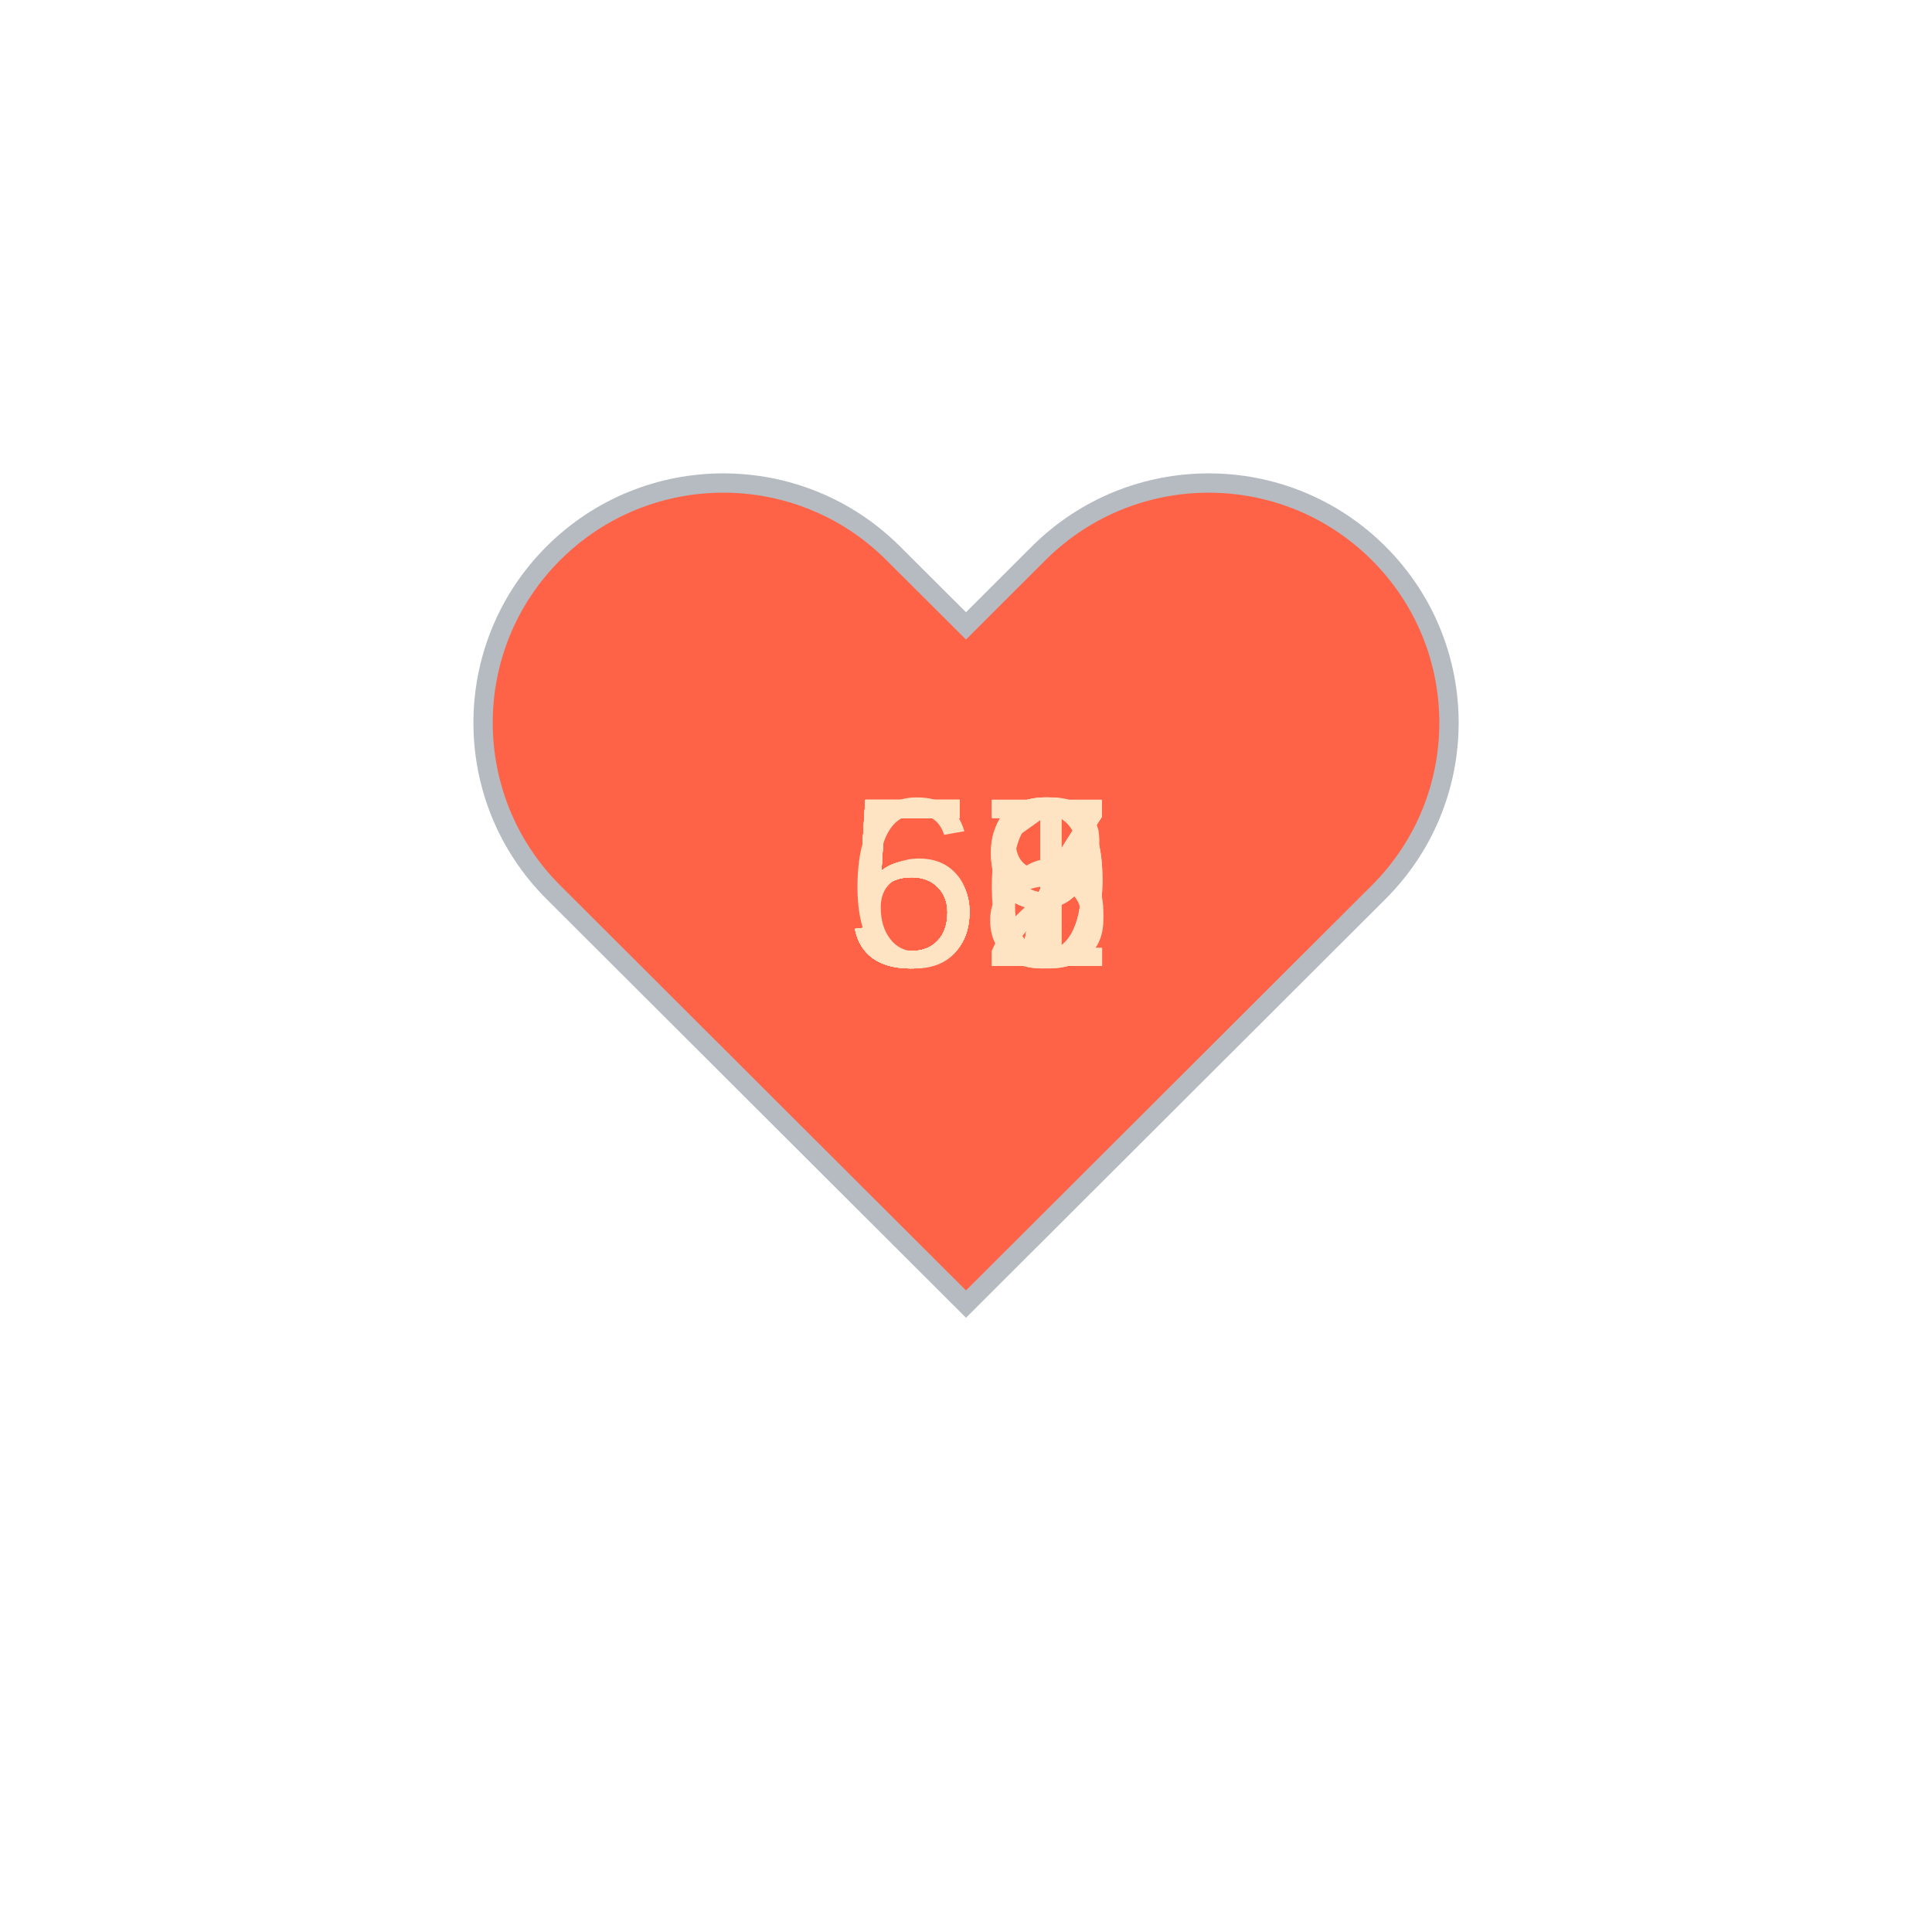
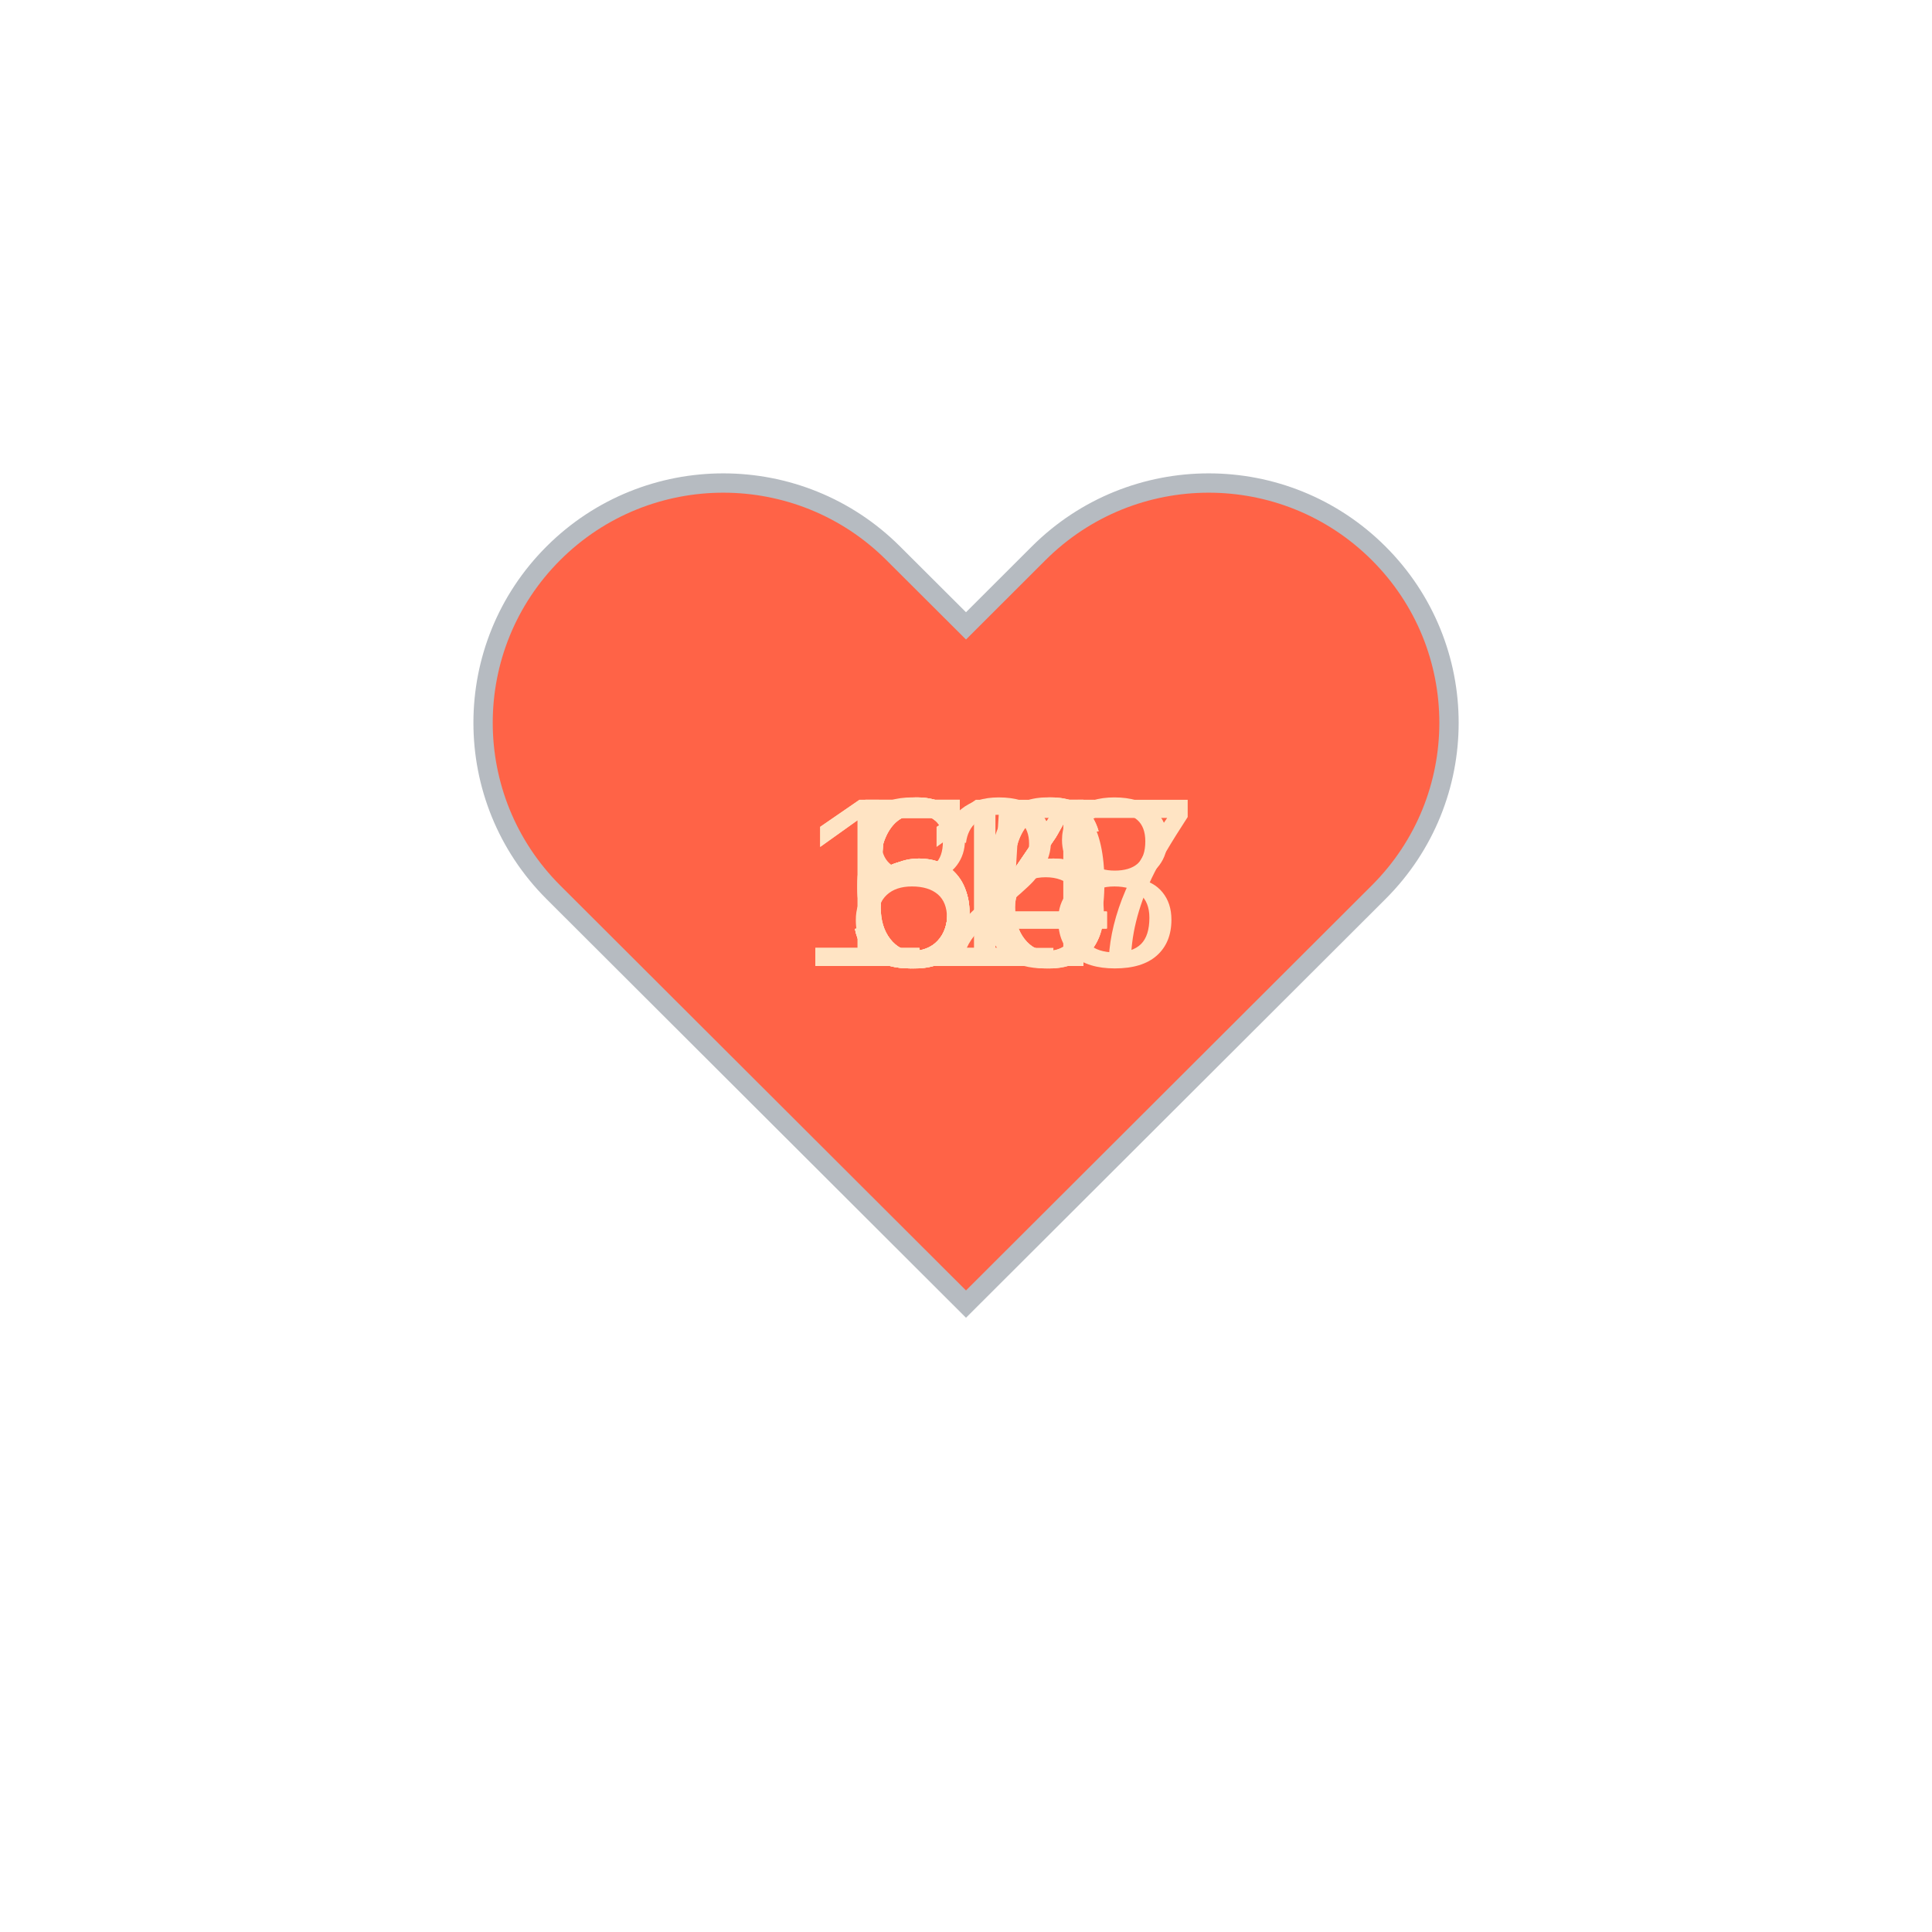
<svg xmlns="http://www.w3.org/2000/svg" baseProfile="full" height="150" version="1.1" viewBox="0,0,200,200" width="150">
  <defs />
  <g transform="translate(100 100)">
    <path d="M92.71,7.27L92.71,7.27c-9.71-9.69-25.46-9.69-35.18,0L50,14.79l-7.54-7.52C32.75-2.42,17-2.42,7.29,7.27v0 c-9.71,9.69-9.71,25.41,0,35.1L50,85l42.71-42.63C102.43,32.68,102.43,16.96,92.71,7.27z" fill="tomato" stroke="#B6BBC1" stroke-width="2" transform="translate(-50 -50)" />
    <animateTransform additive="sum" attributeName="transform" dur="1.2s" repeatCount="indefinite" type="scale" values="1; 1.5; 1.25; 1.5; 1.5; 1;" />
-     <text fill="bisque" style="font-size:25px; font-family:Arial" transform="translate(-12.5 0)">59<animate attributeName="visibility" dur="12.0s" keyTimes="0;0.1;0.2;0.3;0.4;0.5;0.6;0.7;0.8;0.9;1.0" repeatCount="indefinite" values="visible;hidden;hidden;hidden;hidden;hidden;hidden;hidden;hidden;hidden;hidden" />
+     <text fill="bisque" style="font-size:25px; font-family:Arial" transform="translate(-12.5 0)">54<animate attributeName="visibility" dur="12.0s" keyTimes="0;0.1;0.2;0.3;0.4;0.5;0.6;0.7;0.8;0.9;1.0" repeatCount="indefinite" values="visible;hidden;hidden;hidden;hidden;hidden;hidden;hidden;hidden;hidden;hidden" />
    </text>
-     <text fill="bisque" style="font-size:25px; font-family:Arial" transform="translate(-12.5 0)">56<animate attributeName="visibility" dur="12.0s" keyTimes="0;0.1;0.2;0.3;0.4;0.5;0.6;0.7;0.8;0.9;1.0" repeatCount="indefinite" values="hidden;visible;hidden;hidden;hidden;hidden;hidden;hidden;hidden;hidden;hidden" />
+     <text fill="bisque" style="font-size:25px; font-family:Arial" transform="translate(-12.5 0)">50<animate attributeName="visibility" dur="12.0s" keyTimes="0;0.1;0.2;0.3;0.4;0.5;0.6;0.7;0.8;0.9;1.0" repeatCount="indefinite" values="hidden;visible;hidden;hidden;hidden;hidden;hidden;hidden;hidden;hidden;hidden" />
    </text>
-     <text fill="bisque" style="font-size:25px; font-family:Arial" transform="translate(-12.5 0)">57<animate attributeName="visibility" dur="12.0s" keyTimes="0;0.1;0.2;0.3;0.4;0.5;0.6;0.7;0.8;0.9;1.0" repeatCount="indefinite" values="hidden;hidden;visible;hidden;hidden;hidden;hidden;hidden;hidden;hidden;hidden" />
+     <text fill="bisque" style="font-size:25px; font-family:Arial" transform="translate(-12.5 0)">54<animate attributeName="visibility" dur="12.0s" keyTimes="0;0.1;0.2;0.3;0.4;0.5;0.6;0.7;0.8;0.9;1.0" repeatCount="indefinite" values="hidden;hidden;visible;hidden;hidden;hidden;hidden;hidden;hidden;hidden;hidden" />
    </text>
-     <text fill="bisque" style="font-size:25px; font-family:Arial" transform="translate(-12.5 0)">57<animate attributeName="visibility" dur="12.0s" keyTimes="0;0.1;0.2;0.3;0.4;0.5;0.6;0.7;0.8;0.9;1.0" repeatCount="indefinite" values="hidden;hidden;hidden;visible;hidden;hidden;hidden;hidden;hidden;hidden;hidden" />
+     <text fill="bisque" style="font-size:25px; font-family:Arial" transform="translate(-12.5 0)">56<animate attributeName="visibility" dur="12.0s" keyTimes="0;0.1;0.2;0.3;0.4;0.5;0.6;0.7;0.8;0.9;1.0" repeatCount="indefinite" values="hidden;hidden;hidden;visible;hidden;hidden;hidden;hidden;hidden;hidden;hidden" />
    </text>
-     <text fill="bisque" style="font-size:25px; font-family:Arial" transform="translate(-12.5 0)">58<animate attributeName="visibility" dur="12.0s" keyTimes="0;0.1;0.2;0.3;0.4;0.5;0.6;0.7;0.8;0.9;1.0" repeatCount="indefinite" values="hidden;hidden;hidden;hidden;visible;hidden;hidden;hidden;hidden;hidden;hidden" />
+     <text fill="bisque" style="font-size:25px; font-family:Arial" transform="translate(-12.5 0)">64<animate attributeName="visibility" dur="12.0s" keyTimes="0;0.1;0.2;0.3;0.4;0.5;0.6;0.7;0.8;0.9;1.0" repeatCount="indefinite" values="hidden;hidden;hidden;hidden;visible;hidden;hidden;hidden;hidden;hidden;hidden" />
    </text>
-     <text fill="bisque" style="font-size:25px; font-family:Arial" transform="translate(-12.5 0)">61<animate attributeName="visibility" dur="12.0s" keyTimes="0;0.1;0.2;0.3;0.4;0.5;0.6;0.7;0.8;0.9;1.0" repeatCount="indefinite" values="hidden;hidden;hidden;hidden;hidden;visible;hidden;hidden;hidden;hidden;hidden" />
+     <text fill="bisque" style="font-size:25px; font-family:Arial" transform="translate(-12.5 0)">64<animate attributeName="visibility" dur="12.0s" keyTimes="0;0.1;0.2;0.3;0.4;0.5;0.6;0.7;0.8;0.9;1.0" repeatCount="indefinite" values="hidden;hidden;hidden;hidden;hidden;visible;hidden;hidden;hidden;hidden;hidden" />
    </text>
-     <text fill="bisque" style="font-size:25px; font-family:Arial" transform="translate(-12.5 0)">52<animate attributeName="visibility" dur="12.0s" keyTimes="0;0.1;0.2;0.3;0.4;0.5;0.6;0.7;0.8;0.9;1.0" repeatCount="indefinite" values="hidden;hidden;hidden;hidden;hidden;hidden;visible;hidden;hidden;hidden;hidden" />
+     <text fill="bisque" style="font-size:25px; font-family:Arial" transform="translate(-17.5 0)">118<animate attributeName="visibility" dur="12.0s" keyTimes="0;0.1;0.2;0.3;0.4;0.5;0.6;0.7;0.8;0.9;1.0" repeatCount="indefinite" values="hidden;hidden;hidden;hidden;hidden;hidden;visible;hidden;hidden;hidden;hidden" />
    </text>
-     <text fill="bisque" style="font-size:25px; font-family:Arial" transform="translate(-12.5 0)">59<animate attributeName="visibility" dur="12.0s" keyTimes="0;0.1;0.2;0.3;0.4;0.5;0.6;0.7;0.8;0.9;1.0" repeatCount="indefinite" values="hidden;hidden;hidden;hidden;hidden;hidden;hidden;visible;hidden;hidden;hidden" />
+     <text fill="bisque" style="font-size:25px; font-family:Arial" transform="translate(-12.5 0)">65<animate attributeName="visibility" dur="12.0s" keyTimes="0;0.1;0.2;0.3;0.4;0.5;0.6;0.7;0.8;0.9;1.0" repeatCount="indefinite" values="hidden;hidden;hidden;hidden;hidden;hidden;hidden;visible;hidden;hidden;hidden" />
    </text>
-     <text fill="bisque" style="font-size:25px; font-family:Arial" transform="translate(-12.5 0)">57<animate attributeName="visibility" dur="12.0s" keyTimes="0;0.1;0.2;0.3;0.4;0.5;0.6;0.7;0.8;0.9;1.0" repeatCount="indefinite" values="hidden;hidden;hidden;hidden;hidden;hidden;hidden;hidden;visible;hidden;hidden" />
+     <text fill="bisque" style="font-size:25px; font-family:Arial" transform="translate(-12.5 0)">86<animate attributeName="visibility" dur="12.0s" keyTimes="0;0.1;0.2;0.3;0.4;0.5;0.6;0.7;0.8;0.9;1.0" repeatCount="indefinite" values="hidden;hidden;hidden;hidden;hidden;hidden;hidden;hidden;visible;hidden;hidden" />
    </text>
-     <text fill="bisque" style="font-size:25px; font-family:Arial" transform="translate(-12.5 0)">57<animate attributeName="visibility" dur="12.0s" keyTimes="0;0.1;0.2;0.3;0.4;0.5;0.6;0.7;0.8;0.9;1.0" repeatCount="indefinite" values="hidden;hidden;hidden;hidden;hidden;hidden;hidden;hidden;hidden;visible;hidden" />
+     <text fill="bisque" style="font-size:25px; font-family:Arial" transform="translate(-17.5 0)">127<animate attributeName="visibility" dur="12.0s" keyTimes="0;0.1;0.2;0.3;0.4;0.5;0.6;0.7;0.8;0.9;1.0" repeatCount="indefinite" values="hidden;hidden;hidden;hidden;hidden;hidden;hidden;hidden;hidden;visible;hidden" />
    </text>
  </g>
</svg>
